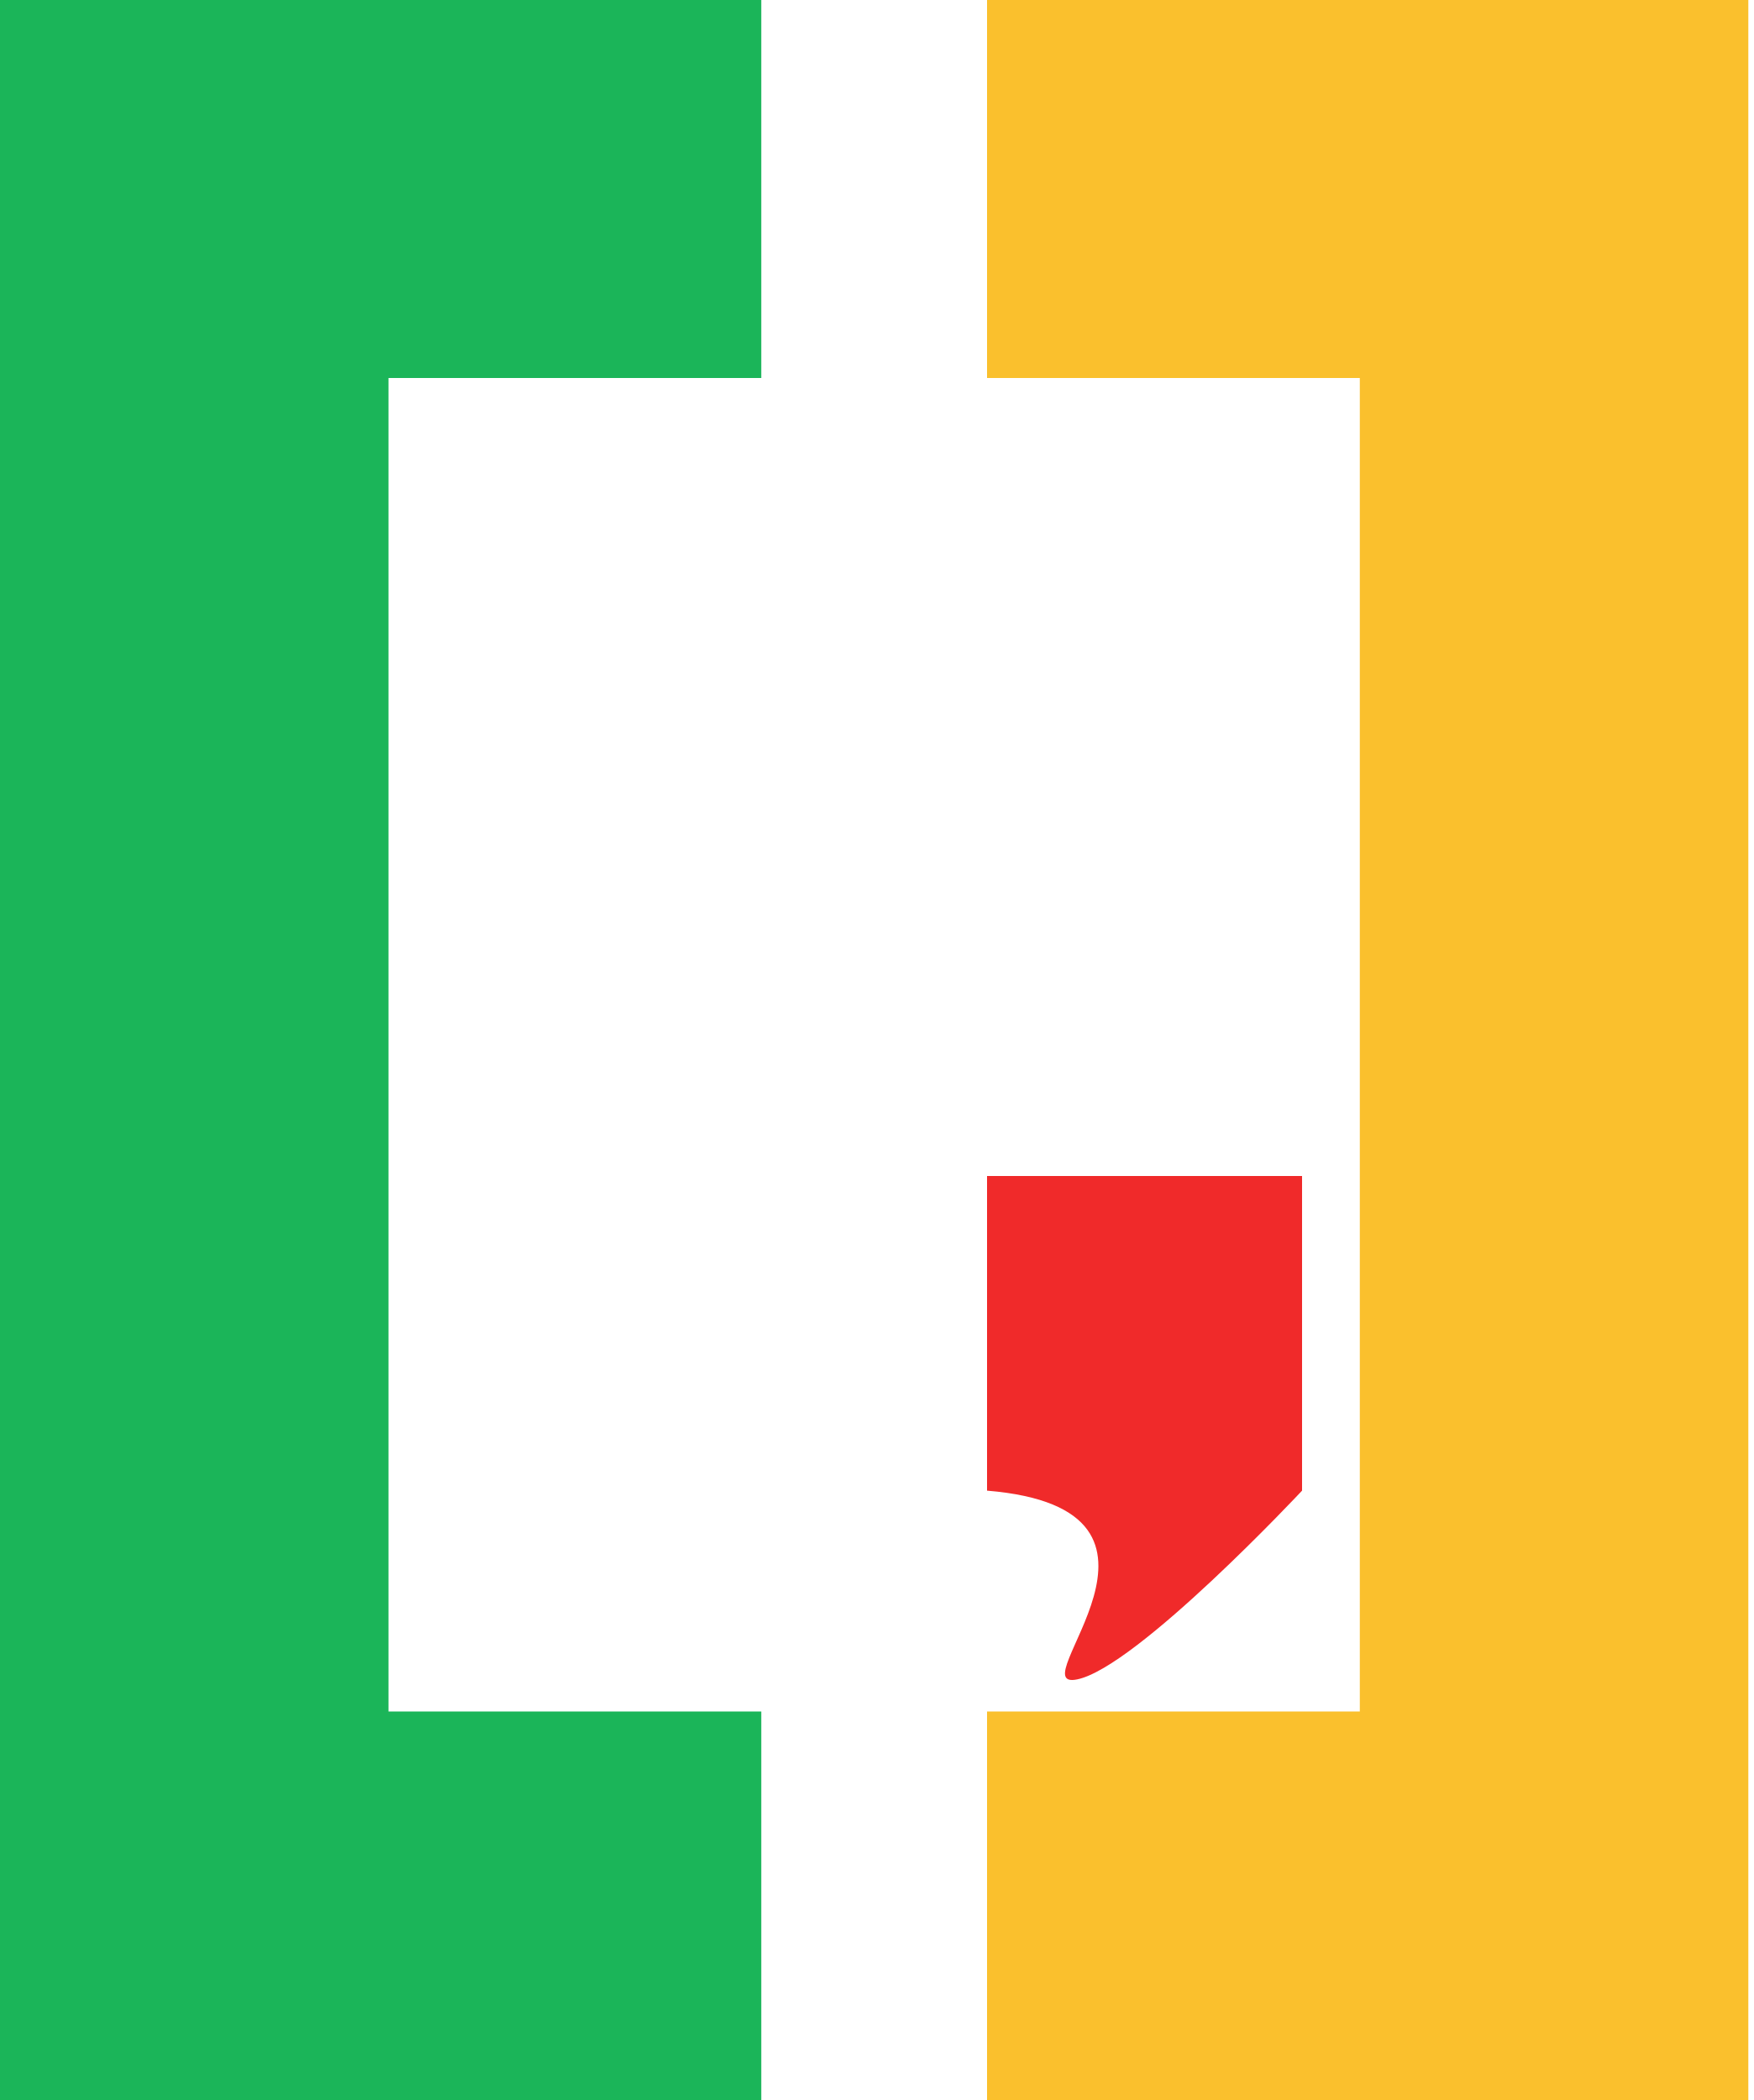
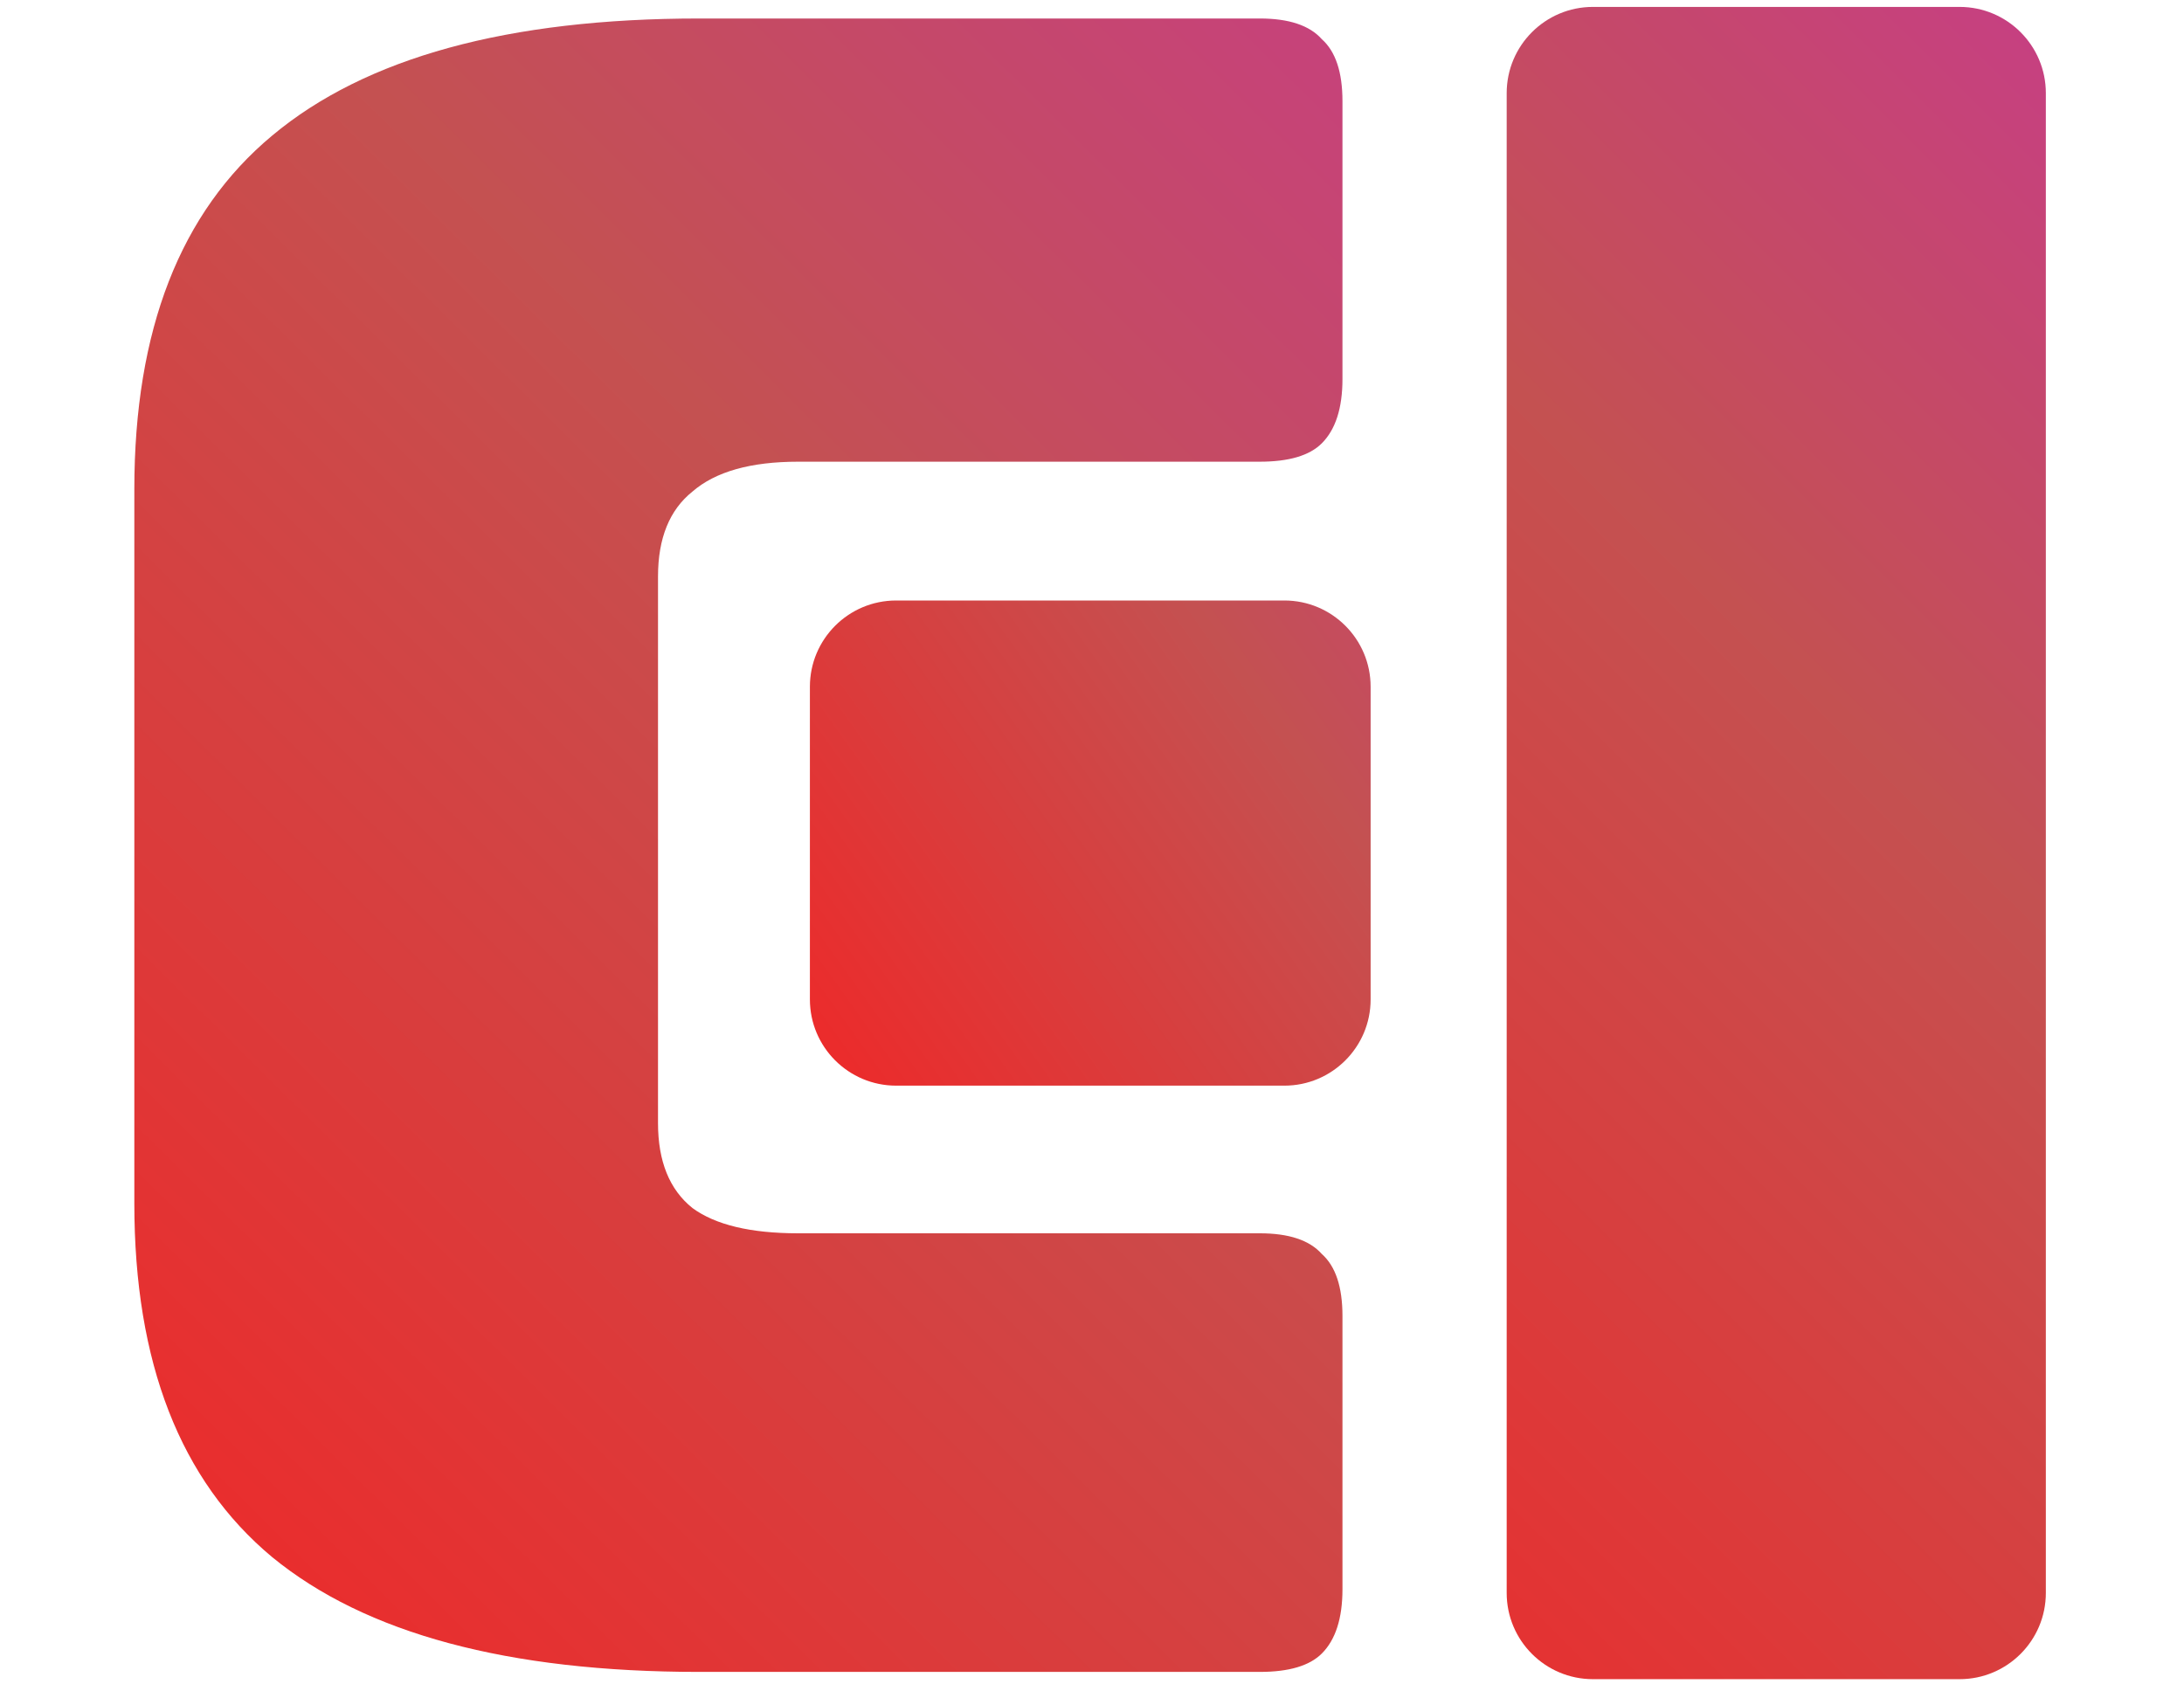
- <svg xmlns="http://www.w3.org/2000/svg" width="167" height="200" viewBox="0 0 167 200" fill="none">
-   <path d="M72.5 200H0V100V0H72.5V36H37V101.5V163H72.5V200Z" fill="#1BB559" />
-   <path d="M94 200H166.5V100V0H94V36H129.5V101.5V163H94V200Z" fill="#FAC02D" />
-   <path d="M94 112H124V141.966C124 141.966 108.269 158.79 102.571 159.945C96.874 161.1 115.352 143.734 94 141.966V112Z" fill="#F02A2A" />
+ <svg xmlns="http://www.w3.org/2000/svg" width="480" height="370" viewBox="0 0 480 370" fill="none">
+   <path d="M276.874 367.519H153.704C111.638 367.519 80.34 359.106 59.812 342.279C39.62 325.453 29.524 299.54 29.524 264.54V107.549C29.524 72.549 39.62 46.636 59.812 29.81C80.34 12.647 111.638 4.065 153.704 4.065H276.874C283.269 4.065 287.812 5.58 290.504 8.608C293.533 11.301 295.047 15.844 295.047 22.238V83.318C295.047 89.712 293.533 94.424 290.504 97.453C287.812 100.145 283.269 101.491 276.874 101.491H175.41C164.978 101.491 157.238 103.678 152.19 108.053C147.142 112.092 144.618 118.318 144.618 126.731V246.873C144.618 255.286 147.142 261.512 152.19 265.55C157.238 269.252 164.978 271.103 175.41 271.103H276.874C283.269 271.103 287.812 272.617 290.504 275.646C293.533 278.338 295.047 282.881 295.047 289.275V349.346C295.047 355.74 293.533 360.452 290.504 363.481C287.812 366.173 283.269 367.519 276.874 367.519Z" fill="url(#paint0_linear_4_4)" />
+   <rect x="178" y="132" width="123.237" height="106.647" rx="18.959" fill="url(#paint1_linear_4_4)" />
+   <rect x="331.139" y="1.519" width="118.497" height="367.595" rx="18.959" fill="url(#paint2_linear_4_4)" />
+   <defs>
+     <linearGradient id="paint0_linear_4_4" x1="1503.8" y1="-341.772" x2="413.076" y2="759.507" gradientUnits="userSpaceOnUse">
+       <stop offset="0.51" stop-color="#CA25CD" />
+       <stop offset="0.811" stop-color="#C45151" />
+       <stop offset="1" stop-color="#F02727" />
+     </linearGradient>
+     <linearGradient id="paint1_linear_4_4" x1="1057.84" y1="-413.957" x2="161.41" y2="226.797" gradientUnits="userSpaceOnUse">
+       <stop offset="0.659" stop-color="#CA25CD" />
+       <stop offset="0.876" stop-color="#C45151" />
+       <stop offset="1" stop-color="#F02727" />
+     </linearGradient>
+     <linearGradient id="paint2_linear_4_4" x1="833.924" y1="-609.114" x2="49.236" y2="179.898" gradientUnits="userSpaceOnUse">
+       <stop offset="0.444" stop-color="#CA25CD" />
+       <stop offset="0.76" stop-color="#C45151" />
+       <stop offset="1" stop-color="#F02727" />
+     </linearGradient>
+   </defs>
</svg>
